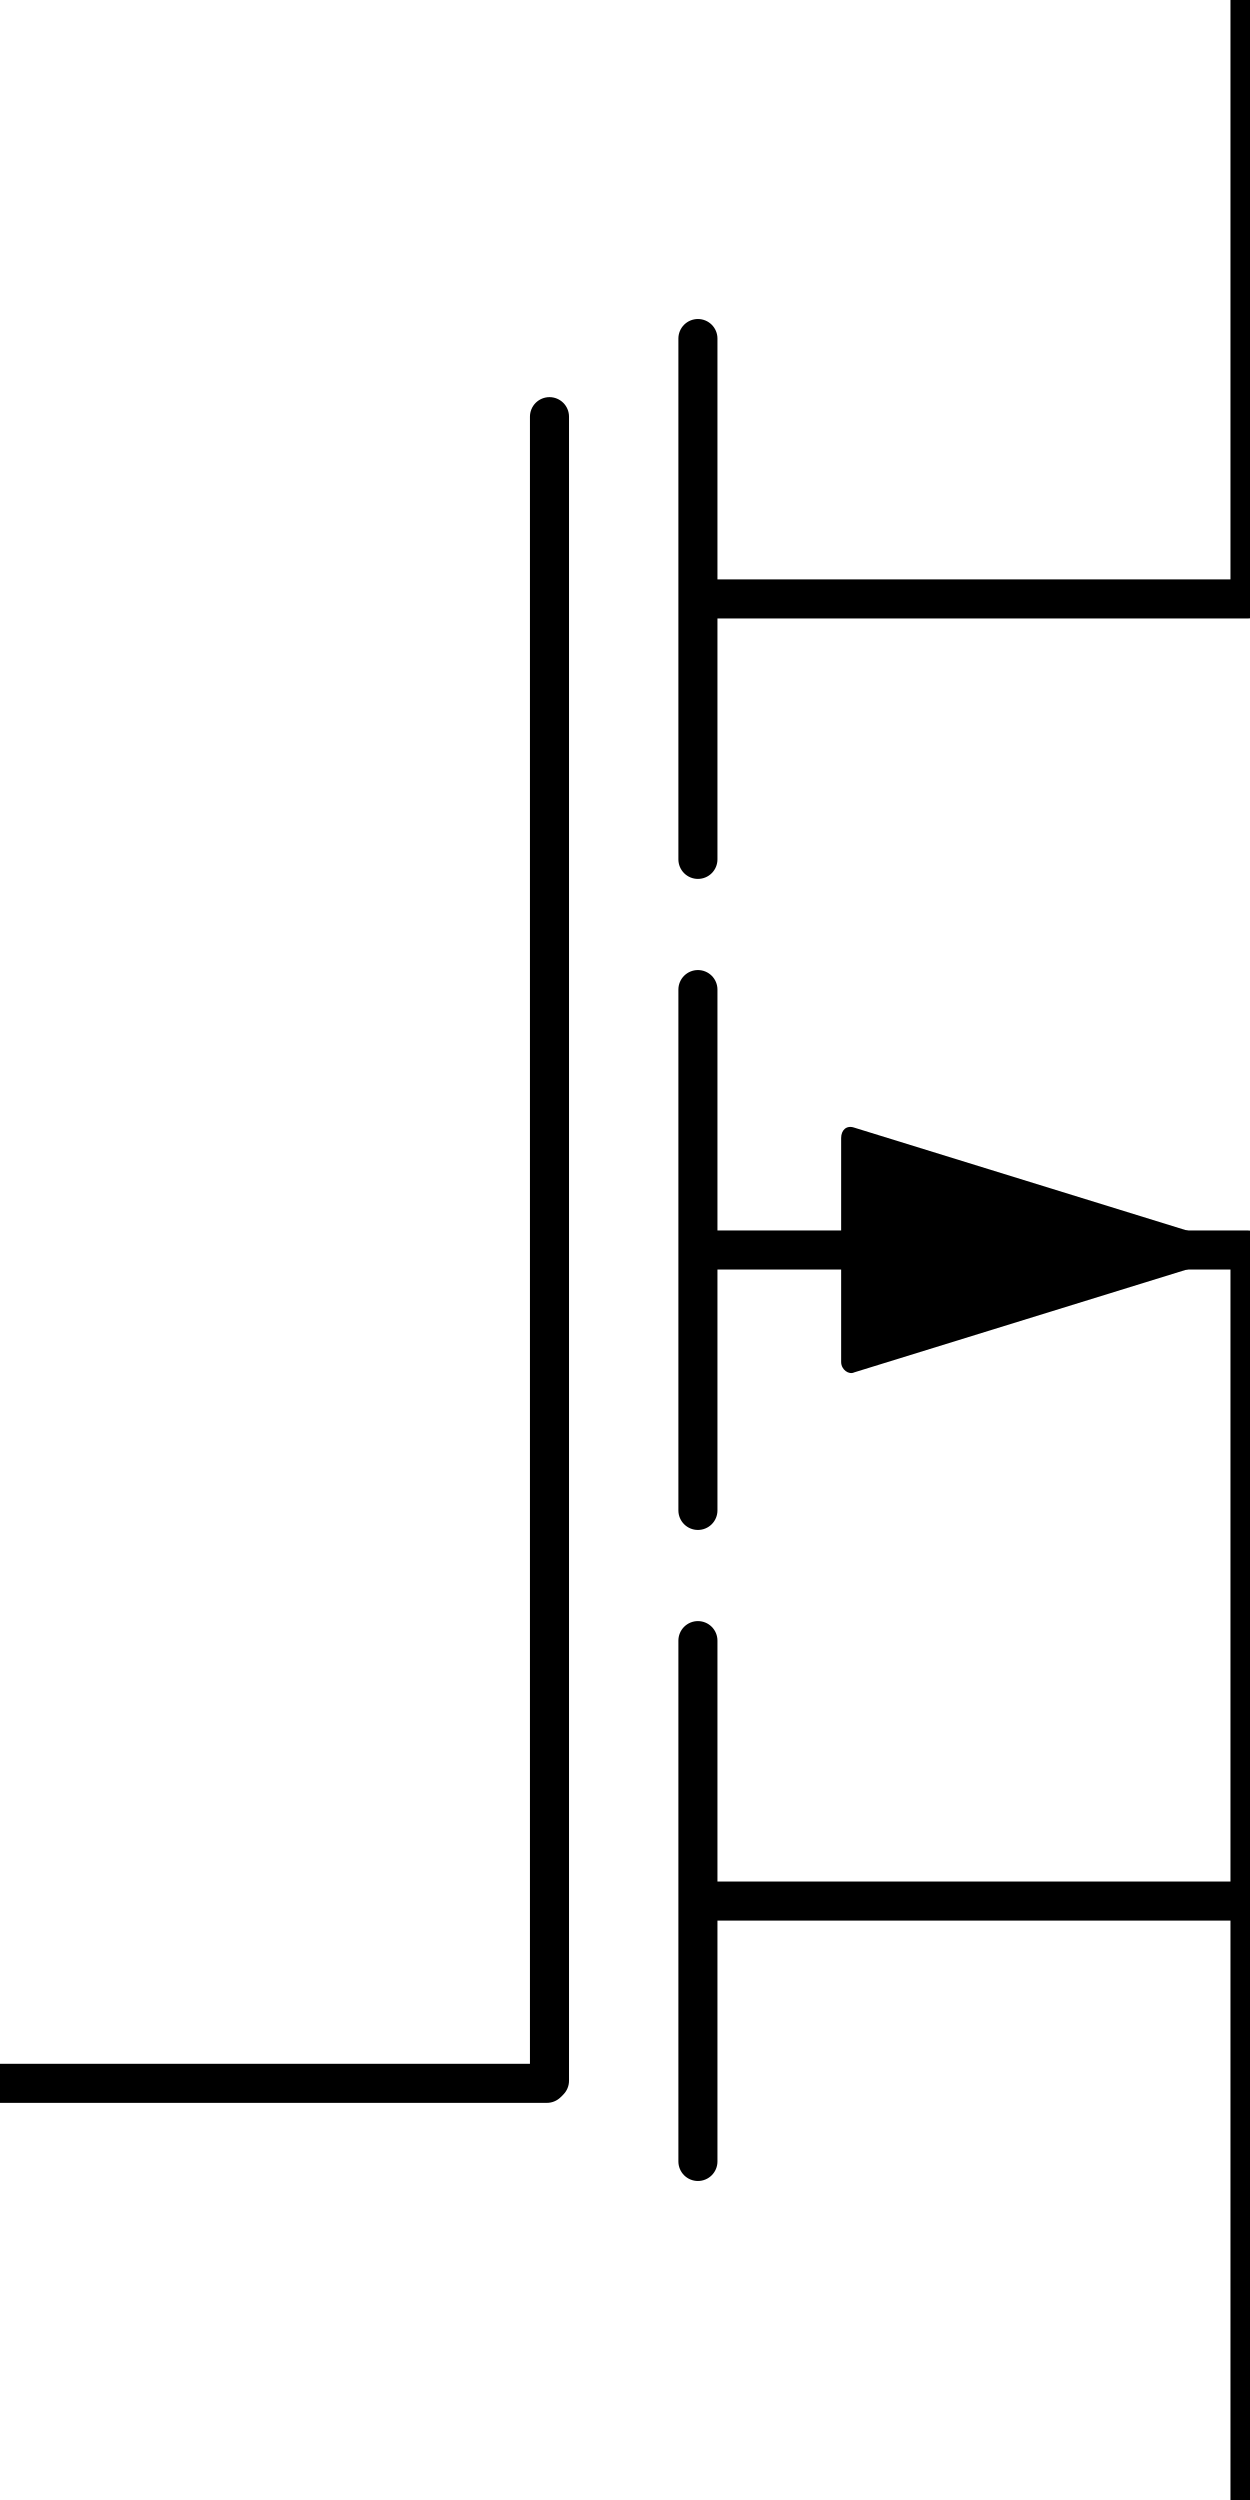
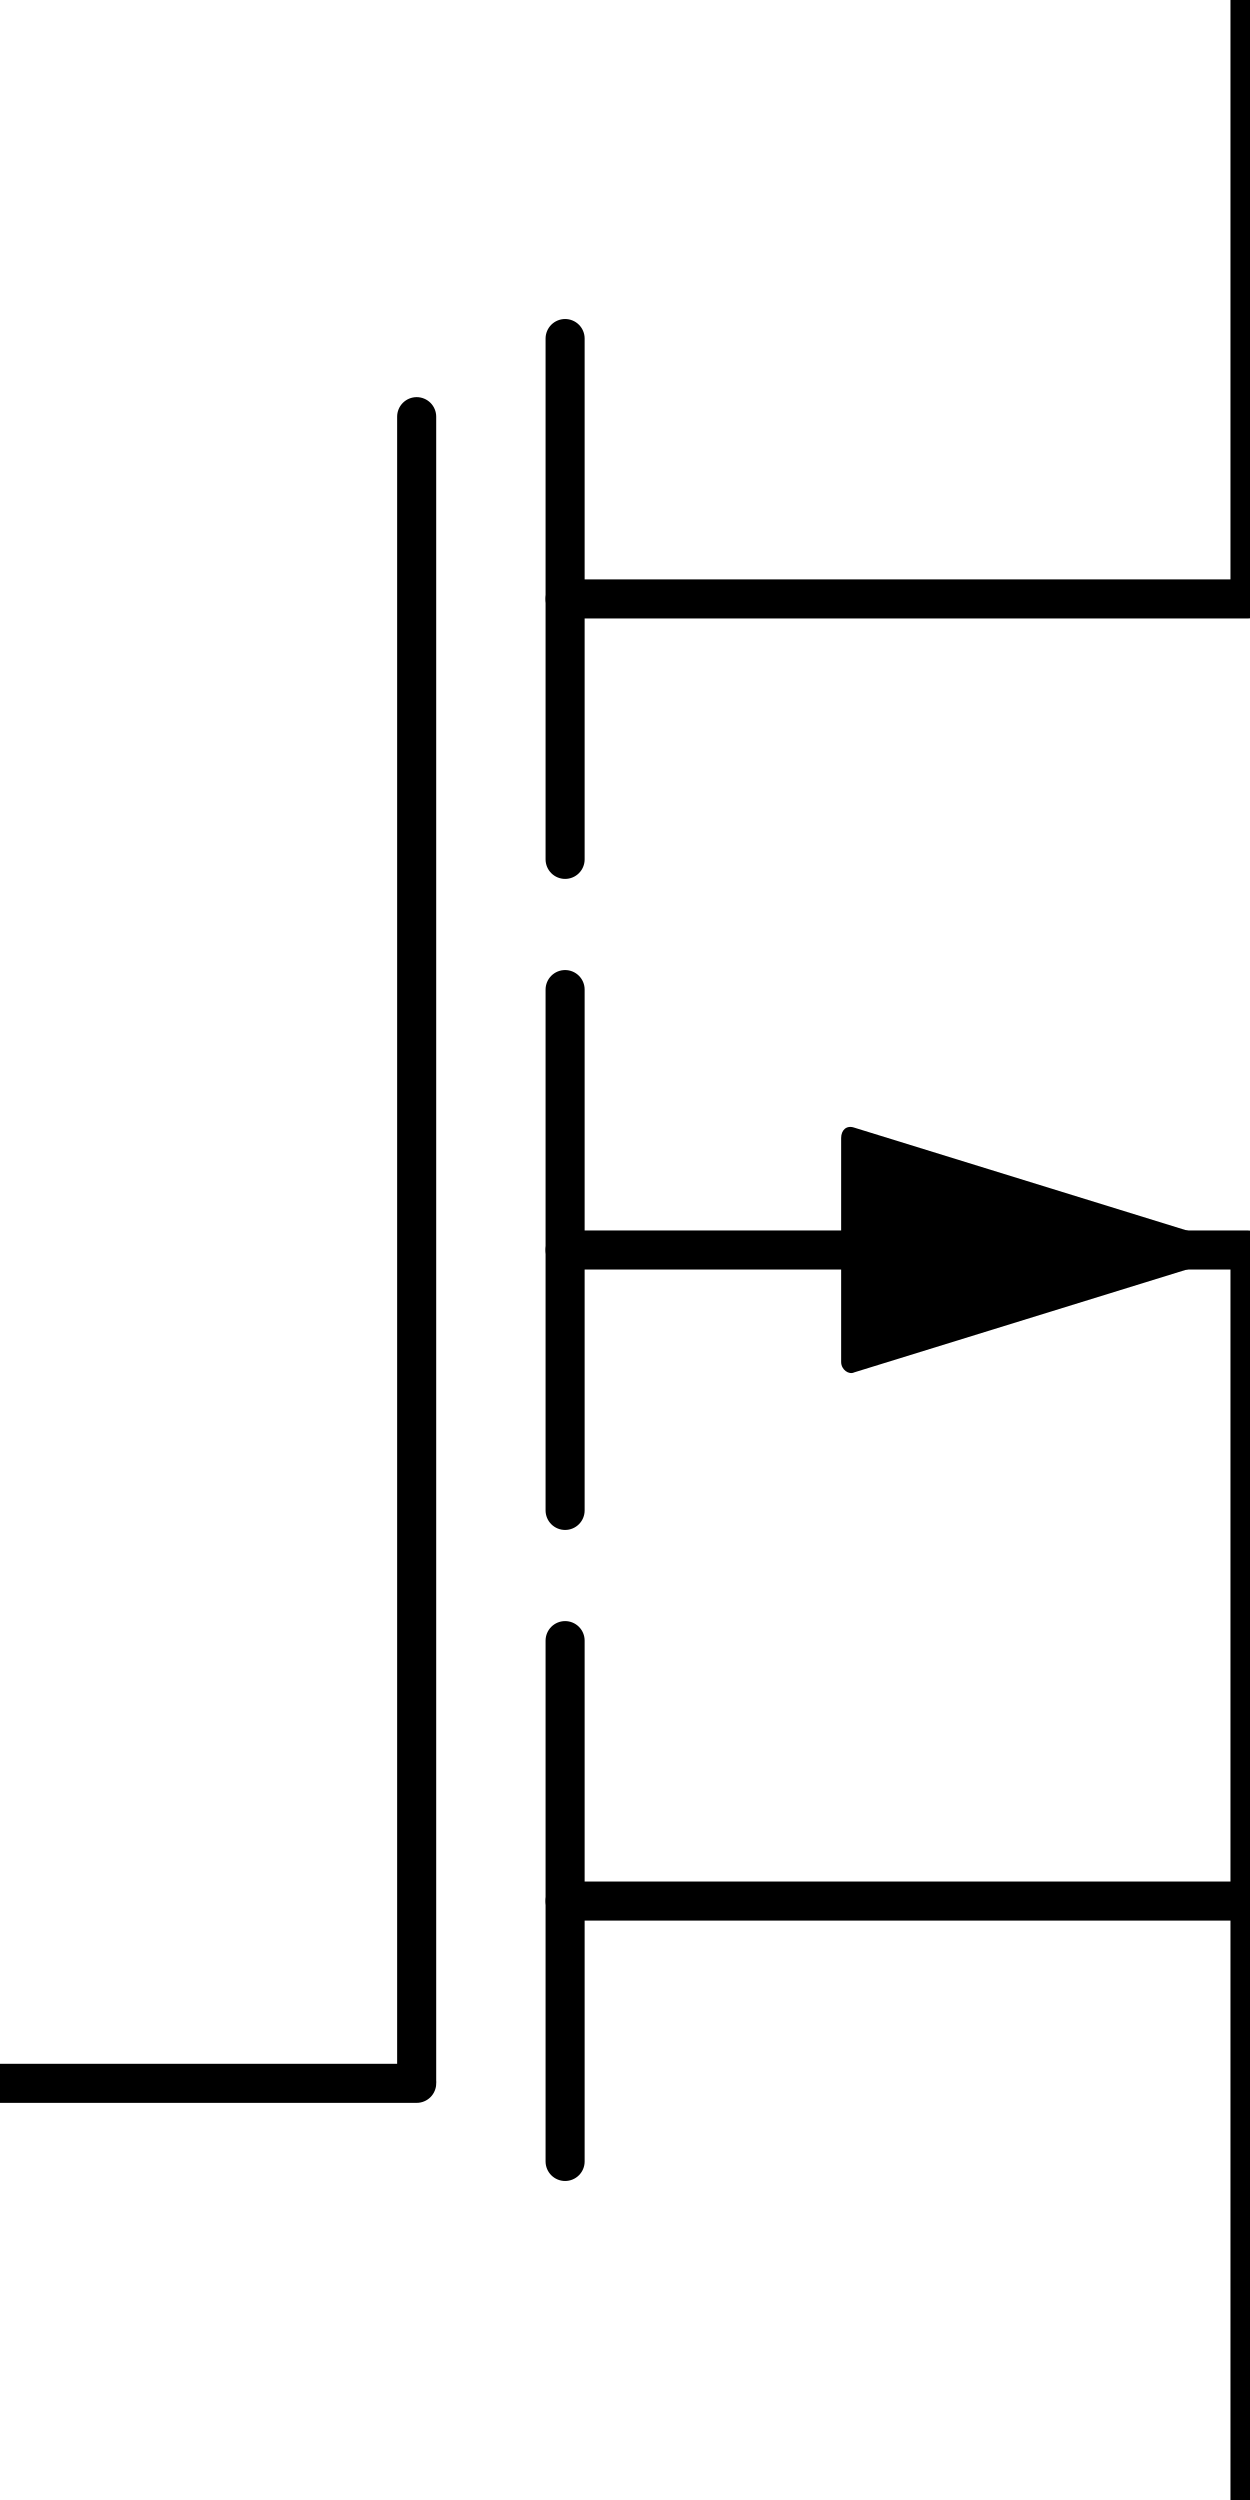
- <svg xmlns="http://www.w3.org/2000/svg" id="Layer_1" version="1.1" viewBox="0 0 48 96">
-   <defs>
-     <style>
-       .st0 {
-         fill: none;
-         stroke: #000;
-         stroke-linecap: round;
-         stroke-linejoin: round;
-         stroke-width: 1.5px;
-       }
-     </style>
-   </defs>
-   <line class="st0" y1="80" x2="21" y2="80" />
-   <line class="st0" x1="48" y1="22.9" x2="48" />
-   <polyline class="st0" points="21.1 79.9 21.1 48 21.1 16" />
-   <line class="st0" x1="47.9" y1="73" x2="26.9" y2="73" />
-   <line class="st0" x1="48" y1="48.1" x2="48" y2="73" />
-   <line class="st0" x1="26.9" y1="48" x2="47.9" y2="48" />
-   <line class="st0" x1="26.9" y1="23" x2="47.9" y2="23" />
-   <line class="st0" x1="48" y1="96" x2="48" y2="73" />
-   <g>
-     <line class="st0" x1="26.8" y1="38" x2="26.8" y2="58" />
-     <line class="st0" x1="26.8" y1="13" x2="26.8" y2="33" />
-     <line class="st0" x1="26.8" y1="63" x2="26.8" y2="83" />
+ <svg xmlns="http://www.w3.org/2000/svg" width="48" height="96" viewBox="0 0 48 96">
+   <g id="Layer_1">
+     <line x1="0" y1="80" x2="16" y2="80" fill="none" stroke="#000000" stroke-width="1.5" stroke-linecap="round" stroke-linejoin="round" />
+     <line x1="48" y1="22.9" x2="48" y2="0" fill="none" stroke="#000000" stroke-width="1.5" stroke-linecap="round" stroke-linejoin="round" />
+     <polyline points="16,79.9 16,48 16,16" fill="none" stroke="#000000" stroke-width="1.5" stroke-linecap="round" stroke-linejoin="round" />
+     <line x1="47.9" y1="73" x2="21.7" y2="73" fill="none" stroke="#000000" stroke-width="1.5" stroke-linecap="round" stroke-linejoin="round" />
+     <line x1="48" y1="48.1" x2="48" y2="73" fill="none" stroke="#000000" stroke-width="1.5" stroke-linecap="round" stroke-linejoin="round" />
+     <line x1="21.7" y1="48" x2="47.9" y2="48" fill="none" stroke="#000000" stroke-width="1.5" stroke-linecap="round" stroke-linejoin="round" />
+     <line x1="21.7" y1="23" x2="47.9" y2="23" fill="none" stroke="#000000" stroke-width="1.5" stroke-linecap="round" stroke-linejoin="round" />
+     <line x1="48" y1="96" x2="48" y2="73" fill="none" stroke="#000000" stroke-width="1.5" stroke-linecap="round" stroke-linejoin="round" />
+     <g>
+       <line x1="21.7" y1="38" x2="21.7" y2="58" fill="none" stroke="#000000" stroke-width="1.5" stroke-linecap="round" stroke-linejoin="round" />
+       <line x1="21.7" y1="13" x2="21.7" y2="33" fill="none" stroke="#000000" stroke-width="1.5" stroke-linecap="round" stroke-linejoin="round" />
+       <line x1="21.7" y1="63" x2="21.7" y2="83" fill="none" stroke="#000000" stroke-width="1.5" stroke-linecap="round" stroke-linejoin="round" />
+     </g>
+     <path d="M32.8 43.3 C32.5 43.2 32.3 43.4 32.3 43.7 L32.3 52.3 C32.3 52.6 32.6 52.8 32.8 52.7 L48 48 Z" fill="#000000" />
  </g>
-   <path d="M32.8,43.3c-.3-.1-.5.1-.5.4v8.6c0,.3.3.5.5.4l15.2-4.7-15.2-4.7Z" />
</svg>
